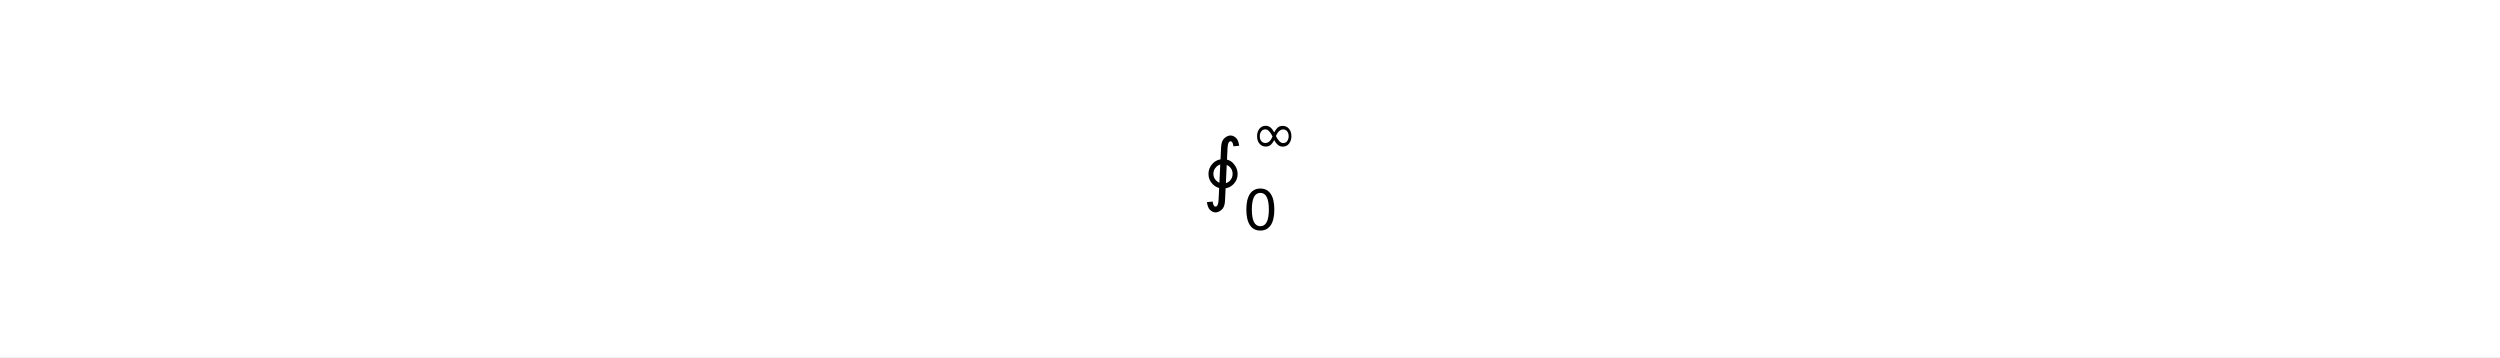
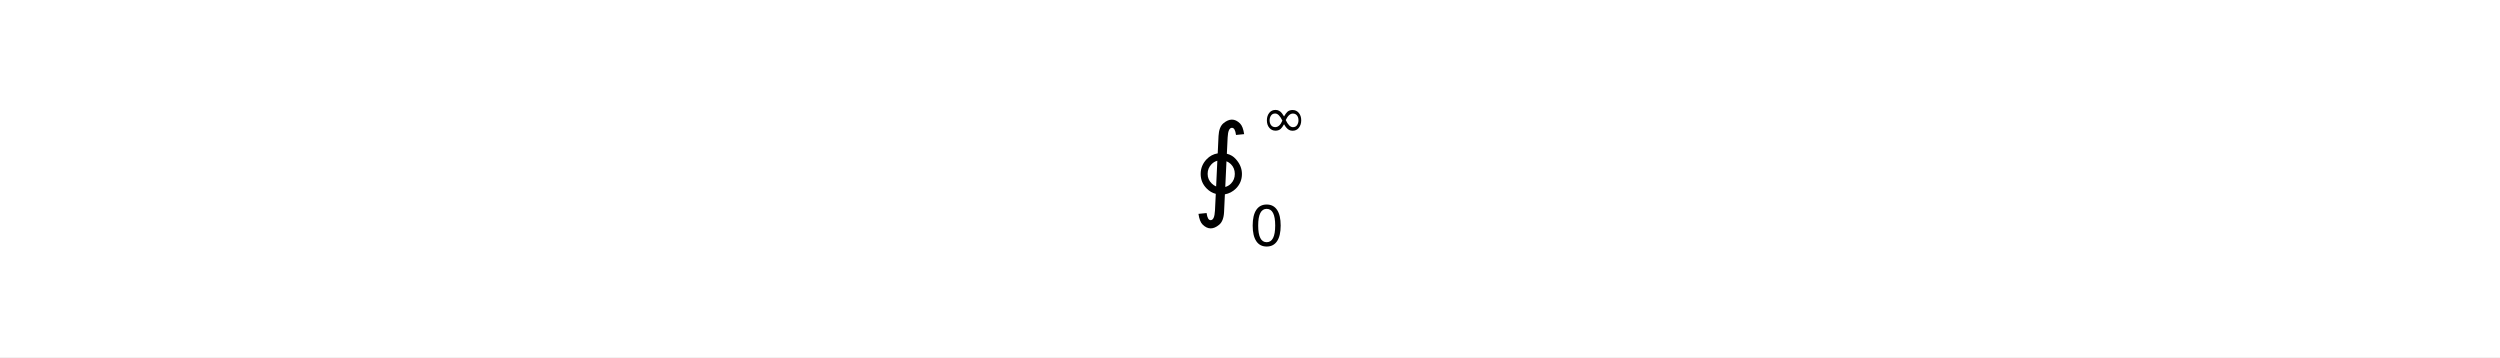
<svg xmlns="http://www.w3.org/2000/svg" xmlns:xlink="http://www.w3.org/1999/xlink" height="54pt" version="1.1" viewBox="0 0 378 54" width="378pt">
  <defs>
    <style type="text/css">
*{stroke-linecap:butt;stroke-linejoin:round;stroke-miterlimit:100000;}
  </style>
  </defs>
  <g id="figure_1">
    <g id="patch_1">
      <path d="M 0 54  L 378 54  L 378 0  L 0 0  z " style="fill:#ffffff;" />
    </g>
    <g id="text_1">
      <defs>
-         <path d="M 23.578 61.031  Q 23.969 69.188 28.031 72.516  Q 31.891 75.688 35.5 75.688  Q 39.266 75.688 42.719 72.266  Q 45.406 69.578 46.391 62.75  L 39.156 62.016  Q 38.328 68.359 35.547 68.359  Q 32.078 68.359 31.688 59.812  L 31 45.266  Q 35.844 44.094 39.062 40.438  Q 44.438 34.375 44.438 27.25  Q 44.438 19.625 39.062 14.203  Q 34.859 10.062 29.25 9.125  L 28.516 -6.594  Q 28.125 -14.75 24.078 -18.062  Q 20.219 -21.234 16.609 -21.234  Q 12.844 -21.234 9.375 -17.828  Q 6.688 -15.141 5.719 -8.297  L 12.938 -7.562  Q 13.766 -13.922 16.547 -13.922  Q 20.016 -13.922 20.406 -5.375  L 21.141 9.516  Q 16.609 10.688 13.031 14.266  Q 7.672 19.672 7.672 27.25  Q 7.672 34.859 13.094 40.484  Q 17.141 44.672 22.859 45.609  z M 29.594 15.672  Q 32.562 16.453 34.719 18.75  Q 38.094 22.266 38.094 27.297  Q 38.094 32.469 34.625 35.938  Q 32.812 37.703 30.672 38.578  z M 21.438 16.109  L 22.516 39.062  Q 19.531 38.234 17.391 35.984  Q 13.875 32.375 13.875 27.297  Q 13.875 22.266 17.531 18.75  Q 19.344 17 21.438 16.109  " id="DejaVuSans-222e" />
+         <path d="M 33.344 86.328  Q 33.938 97.859 39.656 102.547  Q 45.125 107.031 50.203 107.031  Q 55.516 107.031 60.406 102.203  Q 64.203 98.438 65.625 88.719  L 55.375 87.703  Q 54.203 96.688 50.297 96.688  Q 45.406 96.688 44.828 84.578  L 43.844 64.016  Q 50.688 62.359 55.219 57.172  Q 62.844 48.641 62.844 38.531  Q 62.844 27.734 55.219 20.125  Q 49.266 14.266 41.359 12.891  L 40.328 -9.328  Q 39.797 -20.844 34.031 -25.531  Q 28.562 -30.031 23.484 -30.031  Q 18.172 -30.031 13.281 -25.203  Q 9.469 -21.438 8.062 -11.719  L 18.312 -10.688  Q 19.484 -19.672 23.391 -19.672  Q 28.266 -19.672 28.859 -7.625  L 29.891 13.484  Q 23.438 15.141 18.453 20.172  Q 10.844 27.828 10.844 38.531  Q 10.844 49.312 18.5 57.234  Q 24.219 63.188 32.328 64.5  z M 41.844 22.172  Q 46.047 23.297 49.125 26.516  Q 53.906 31.5 53.859 38.625  Q 53.859 45.953 48.969 50.828  Q 46.438 53.328 43.359 54.547  z M 30.328 22.797  L 31.844 55.219  Q 27.641 54.047 24.562 50.875  Q 19.578 45.75 19.625 38.625  Q 19.625 31.5 24.812 26.516  Q 27.344 24.031 30.328 22.797  " id="DejaVuSansDisplay-222e" />
+         <path d="M 45.562 17.047  Q 44.047 18.797 41.656 22.906  Q 38.375 17.047 35.5 14.453  Q 31.891 11.328 26.266 11.328  Q 19.672 11.328 15.328 16.266  Q 10.75 21.438 10.75 29.984  Q 10.75 38.188 15.328 43.75  Q 19.438 48.688 26.375 48.688  Q 29.938 48.688 32.562 47.219  Q 35.641 45.609 37.75 42.828  Q 39.703 40.328 41.656 36.969  Q 44.922 42.828 47.797 45.406  Q 51.422 48.531 57.031 48.531  Q 63.625 48.531 67.969 43.609  Q 72.562 38.422 72.562 29.891  Q 72.562 21.688 67.969 16.109  Q 63.875 11.188 56.938 11.188  Q 53.375 11.188 50.734 12.641  Q 48.094 13.969 45.562 17.047  M 25.734 17.719  Q 33.797 17.719 38.625 29.438  Q 32.422 42.234 25.734 42.234  Q 20.844 42.234 18.359 38.719  Q 15.672 34.969 15.672 29.984  Q 15.672 24.516 18.359 21.141  Q 21.094 17.719 25.734 17.719  M 57.562 42.141  Q 50.297 42.141 44.672 30.422  Q 50.828 17.625 57.562 17.625  Q 62.453 17.625 64.938 21.141  Q 67.625 24.906 67.625 29.891  Q 67.625 35.359 64.938 38.719  Q 62.203 42.141 57.562 42.141  " id="DejaVuSans-221e" />
        <path d="M 31.781 66.406  Q 24.172 66.406 20.328 58.906  Q 16.5 51.422 16.5 36.375  Q 16.5 21.391 20.328 13.891  Q 24.172 6.391 31.781 6.391  Q 39.453 6.391 43.281 13.891  Q 47.125 21.391 47.125 36.375  Q 47.125 51.422 43.281 58.906  Q 39.453 66.406 31.781 66.406  M 31.781 74.219  Q 44.047 74.219 50.516 64.516  Q 56.984 54.828 56.984 36.375  Q 56.984 17.969 50.516 8.266  Q 44.047 -1.422 31.781 -1.422  Q 19.531 -1.422 13.062 8.266  Q 6.594 17.969 6.594 36.375  Q 6.594 54.828 13.062 64.516  Q 19.531 74.219 31.781 74.219  " id="DejaVuSans-30" />
-         <path d="M 45.562 17.047  Q 44.047 18.797 41.656 22.906  Q 38.375 17.047 35.5 14.453  Q 31.891 11.328 26.266 11.328  Q 19.672 11.328 15.328 16.266  Q 10.75 21.438 10.75 29.984  Q 10.75 38.188 15.328 43.75  Q 19.438 48.688 26.375 48.688  Q 29.938 48.688 32.562 47.219  Q 35.641 45.609 37.75 42.828  Q 39.703 40.328 41.656 36.969  Q 44.922 42.828 47.797 45.406  Q 51.422 48.531 57.031 48.531  Q 63.625 48.531 67.969 43.609  Q 72.562 38.422 72.562 29.891  Q 72.562 21.688 67.969 16.109  Q 63.875 11.188 56.938 11.188  Q 53.375 11.188 50.734 12.641  Q 48.094 13.969 45.562 17.047  M 25.734 17.719  Q 33.797 17.719 38.625 29.438  Q 32.422 42.234 25.734 42.234  Q 20.844 42.234 18.359 38.719  Q 15.672 34.969 15.672 29.984  Q 15.672 24.516 18.359 21.141  Q 21.094 17.719 25.734 17.719  M 57.562 42.141  Q 50.297 42.141 44.672 30.422  Q 50.828 17.625 57.562 17.625  Q 62.453 17.625 64.938 21.141  Q 67.625 24.906 67.625 29.891  Q 67.625 35.359 64.938 38.719  Q 62.203 42.141 57.562 42.141  " id="DejaVuSans-221e" />
      </defs>
-       <g transform="translate(181.8 29.58)scale(0.12 -0.12)">
-         <use transform="translate(0.0 0.10625)" xlink:href="#DejaVuSans-222e" />
-         <use transform="translate(61.37133 53.91875)scale(0.7)" xlink:href="#DejaVuSans-221e" />
-         <use transform="translate(50.77508 -43.00313)scale(0.7)" xlink:href="#DejaVuSans-30" />
+       <g transform="translate(180.24 31.02)scale(0.12 -0.12)">
+         <use transform="translate(0.0 0.7625)" xlink:href="#DejaVuSansDisplay-222e" />
+         <use transform="translate(86.74414 85.91875)scale(0.7)" xlink:href="#DejaVuSans-221e" />
+         <use transform="translate(71.75977 -51.14375)scale(0.7)" xlink:href="#DejaVuSans-30" />
      </g>
    </g>
  </g>
</svg>
